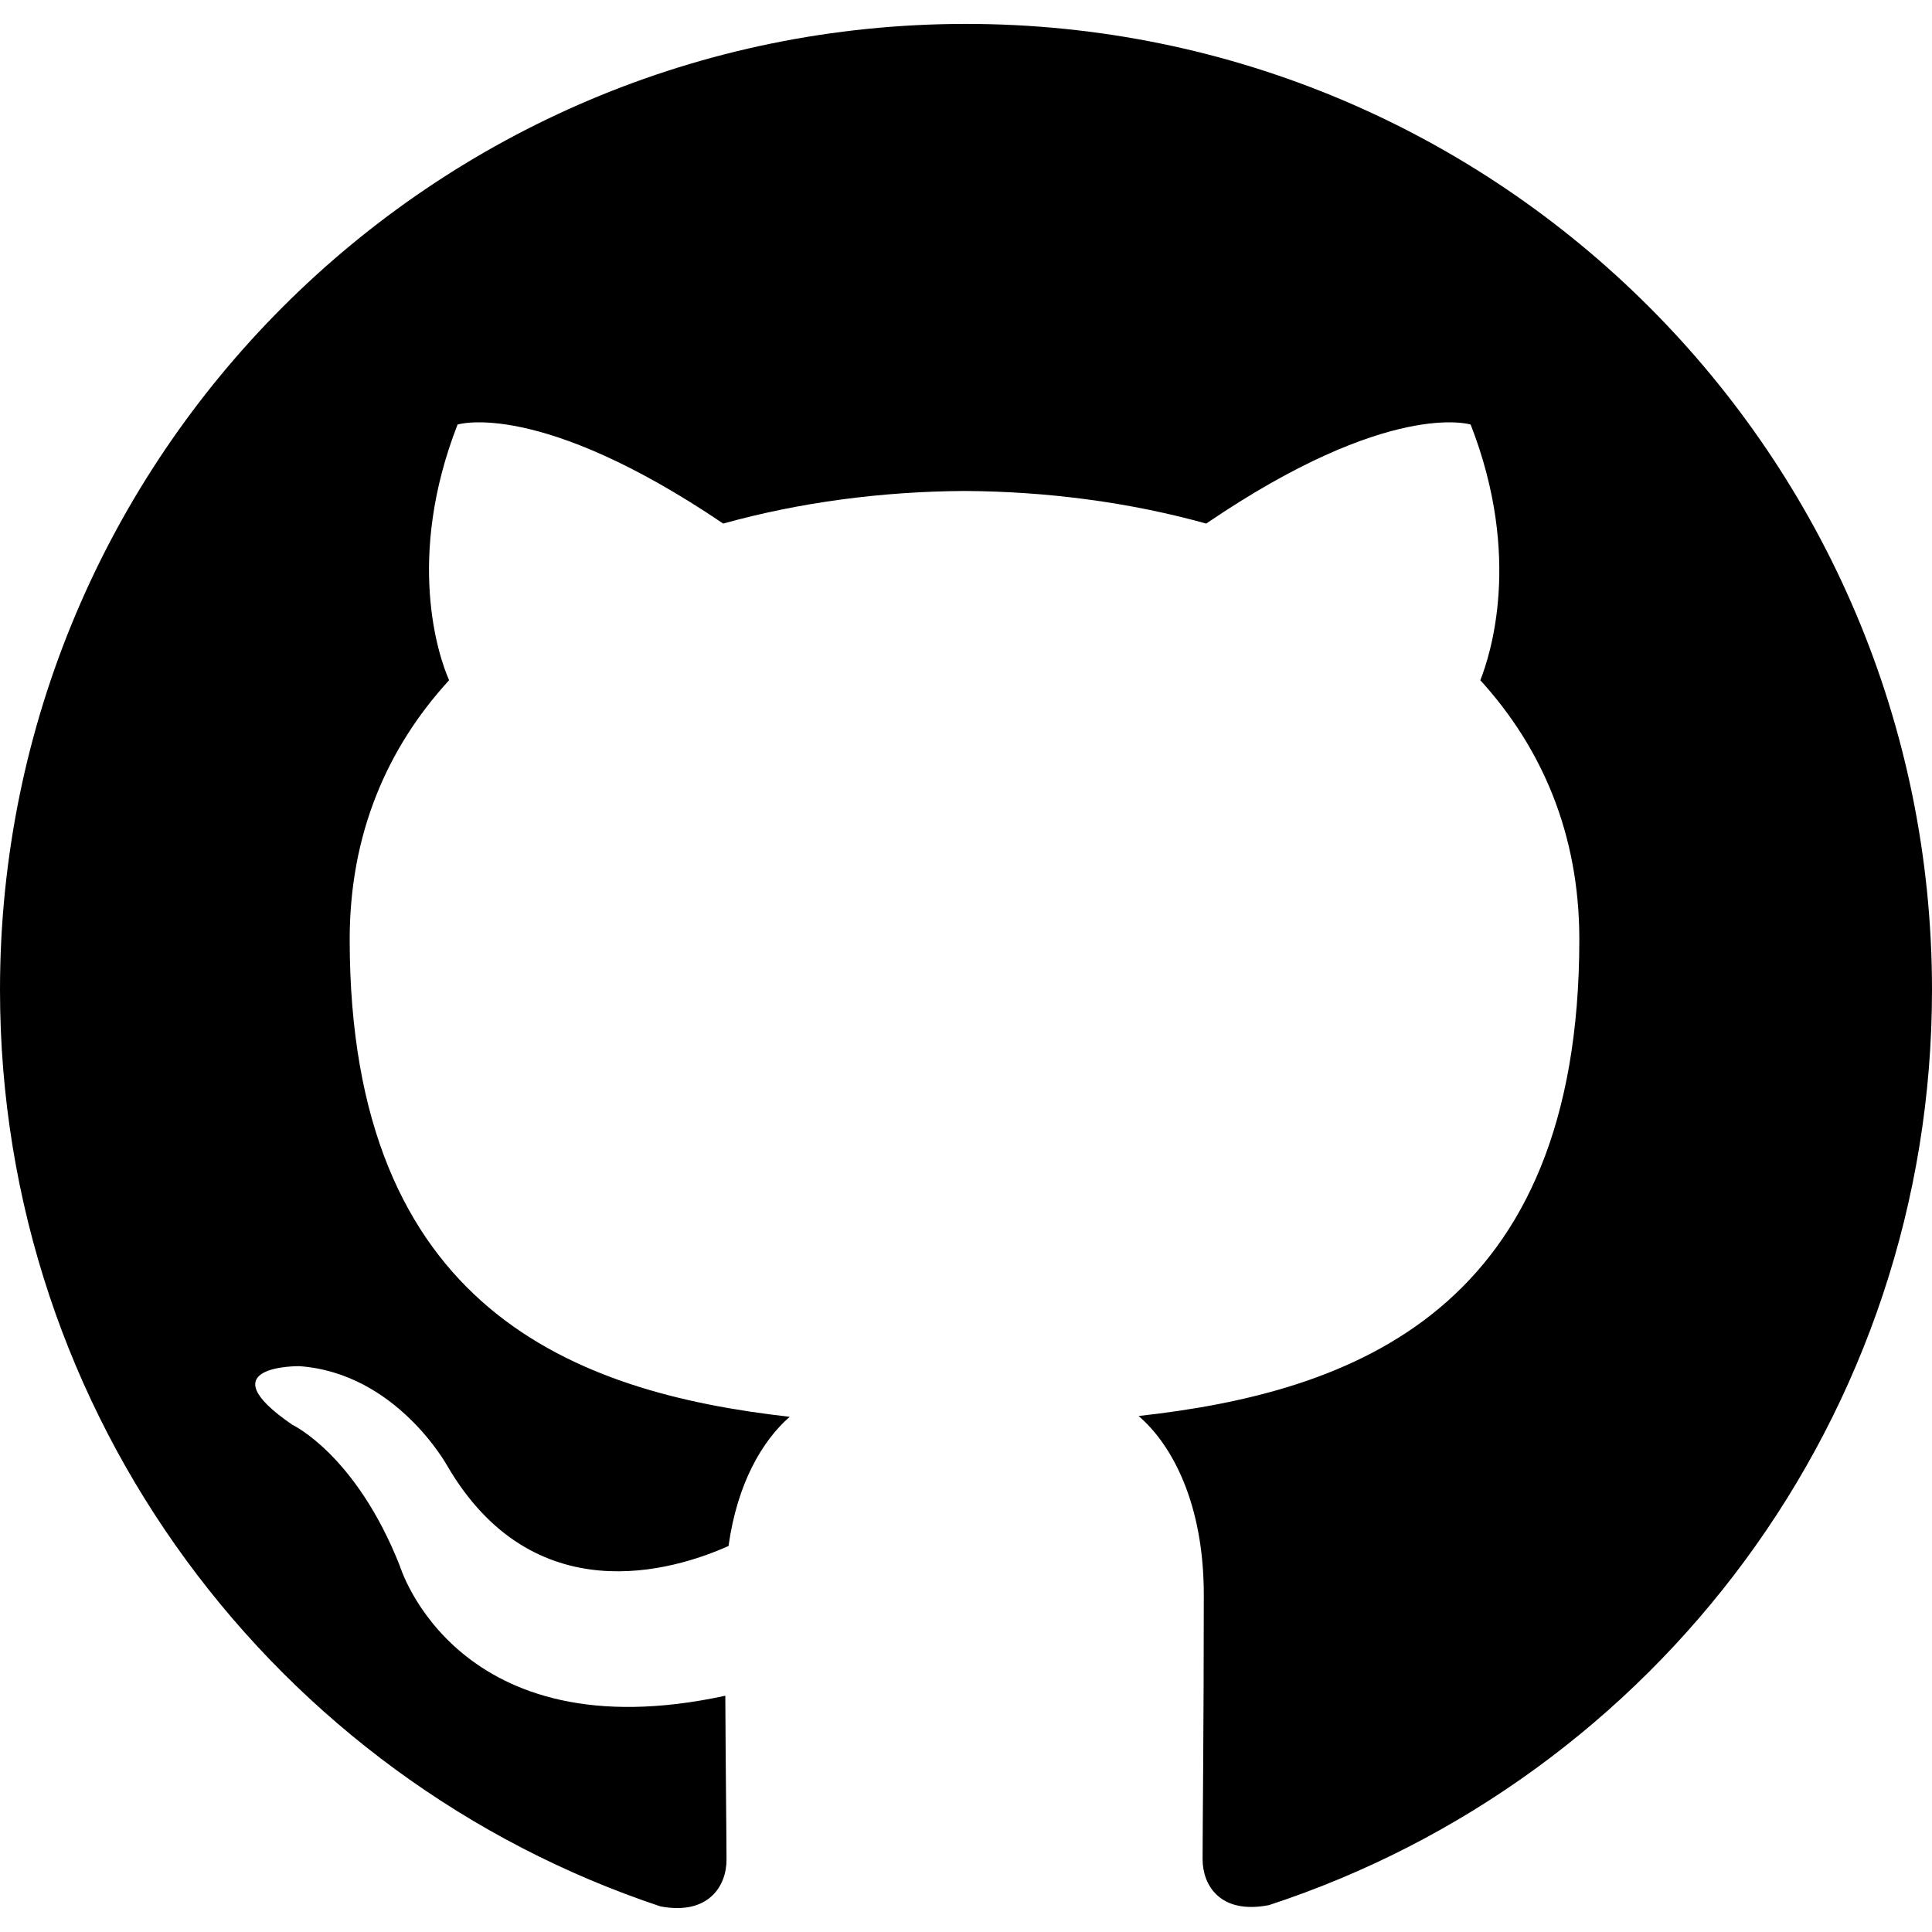
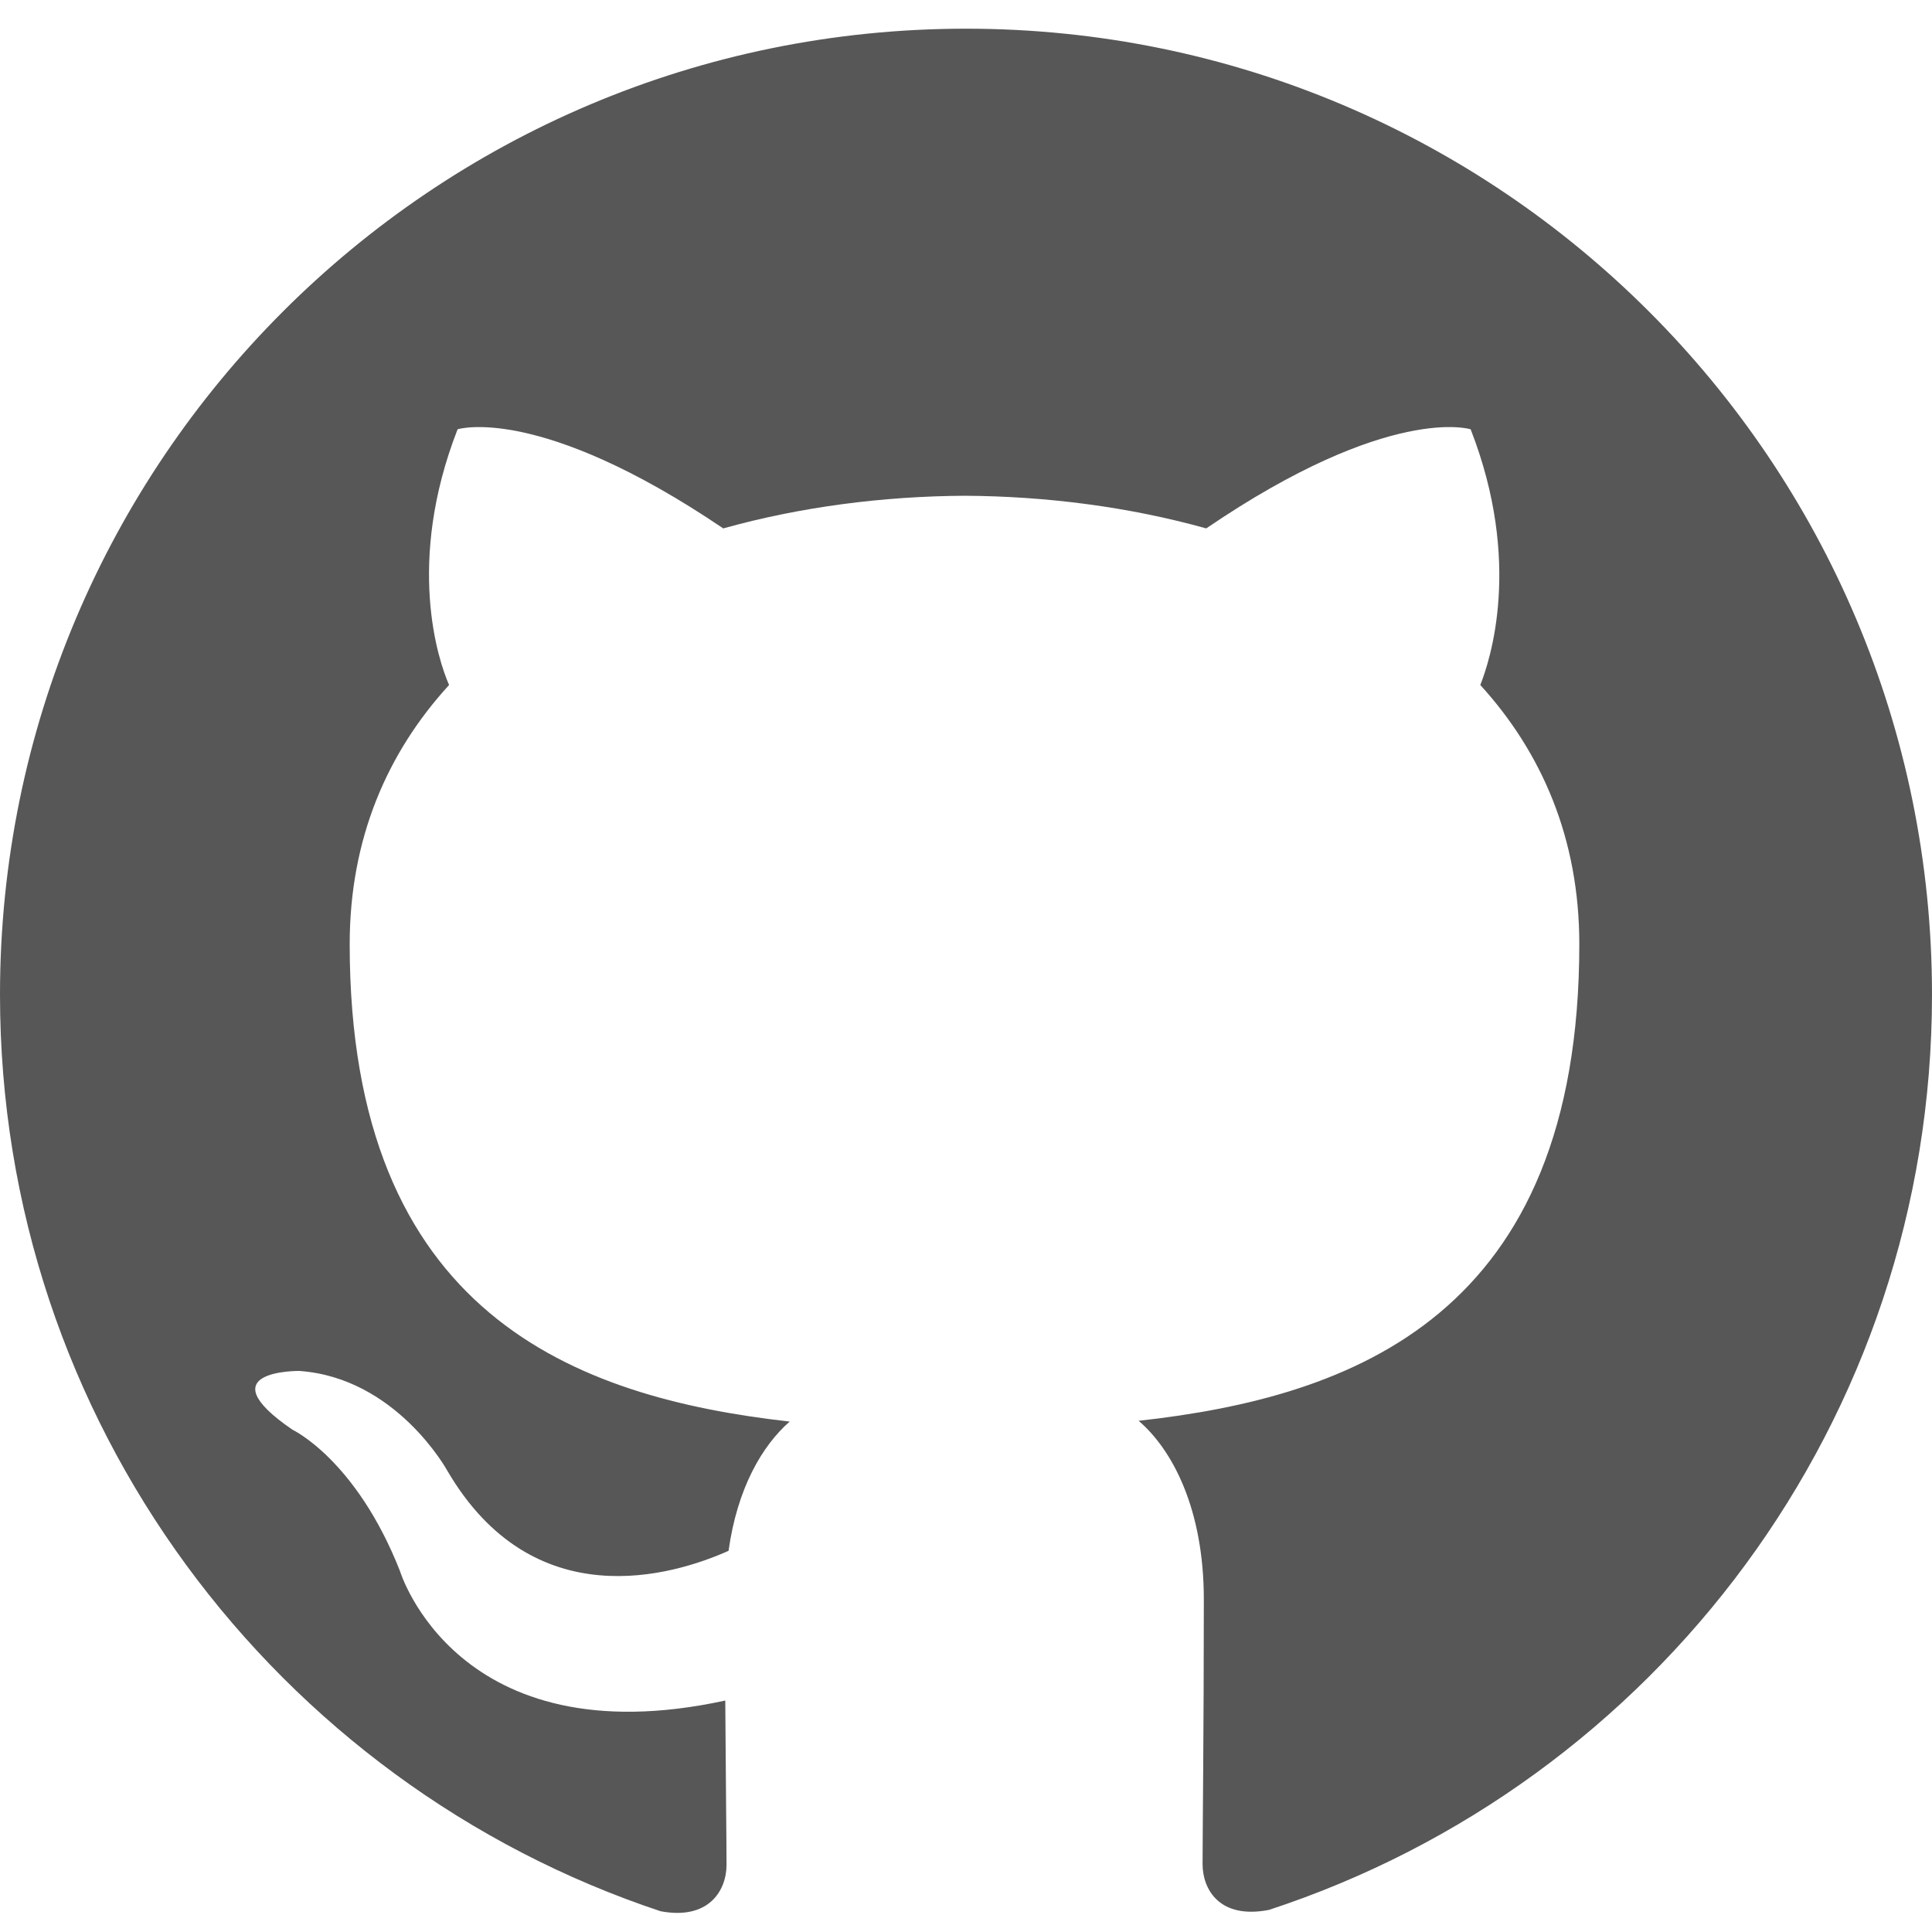
- <svg xmlns="http://www.w3.org/2000/svg" aria-labelledby="simpleicons-github-icon" role="img" viewBox="0 0 24 24">
-   <path d="M12 .297c-6.63 0-12 5.373-12 12 0 5.303 3.438 9.8 8.205 11.385.6.113.82-.258.82-.577 0-.285-.01-1.04-.015-2.04-3.338.724-4.042-1.61-4.042-1.61C4.422 18.07 3.633 17.7 3.633 17.7c-1.087-.744.084-.729.084-.729 1.205.084 1.838 1.236 1.838 1.236 1.07 1.835 2.809 1.305 3.495.998.108-.776.417-1.305.76-1.605-2.665-.3-5.466-1.332-5.466-5.93 0-1.31.465-2.38 1.235-3.22-.135-.303-.54-1.523.105-3.176 0 0 1.005-.322 3.3 1.23.96-.267 1.98-.399 3-.405 1.02.006 2.04.138 3 .405 2.28-1.552 3.285-1.23 3.285-1.23.645 1.653.24 2.873.12 3.176.765.84 1.23 1.91 1.23 3.22 0 4.61-2.805 5.625-5.475 5.92.42.36.81 1.096.81 2.22 0 1.606-.015 2.896-.015 3.286 0 .315.21.69.825.57C20.565 22.092 24 17.592 24 12.297c0-6.627-5.373-12-12-12" />
+ <svg xmlns="http://www.w3.org/2000/svg" width="20px" height="20px" viewBox="0 0 20 20" version="1.1">
+   <path d="M10,0.297 C4.475,0.297 0,4.774 0,10.297 C0,14.716 2.865,18.464 6.838,19.785 C7.338,19.879 7.521,19.57 7.521,19.304 C7.521,19.066 7.513,18.437 7.508,17.604 C4.727,18.207 4.14,16.262 4.14,16.262 C3.685,15.108 3.027,14.8 3.027,14.8 C2.122,14.18 3.098,14.192 3.098,14.192 C4.102,14.262 4.629,15.222 4.629,15.222 C5.521,16.751 6.97,16.309 7.542,16.054 C7.632,15.407 7.889,14.966 8.175,14.716 C5.954,14.466 3.62,13.606 3.62,9.774 C3.62,8.683 4.008,7.791 4.649,7.091 C4.537,6.839 4.199,5.822 4.737,4.444 C4.737,4.444 5.574,4.176 7.487,5.47 C8.287,5.247 9.137,5.137 9.987,5.132 C10.837,5.137 11.687,5.247 12.487,5.47 C14.387,4.176 15.224,4.444 15.224,4.444 C15.762,5.822 15.424,6.839 15.324,7.091 C15.962,7.791 16.349,8.683 16.349,9.774 C16.349,13.616 14.012,14.462 11.787,14.708 C12.137,15.008 12.462,15.621 12.462,16.558 C12.462,17.896 12.449,18.971 12.449,19.296 C12.449,19.559 12.624,19.871 13.137,19.771 C17.137,18.459 20,14.71 20,10.297 C20,4.774 15.523,0.297 10,0.297" id="Shape" fill="#575757" />
</svg>
